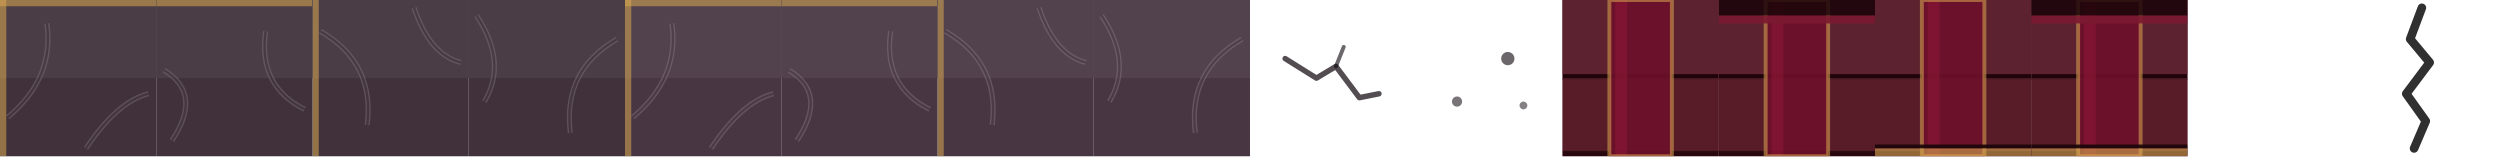
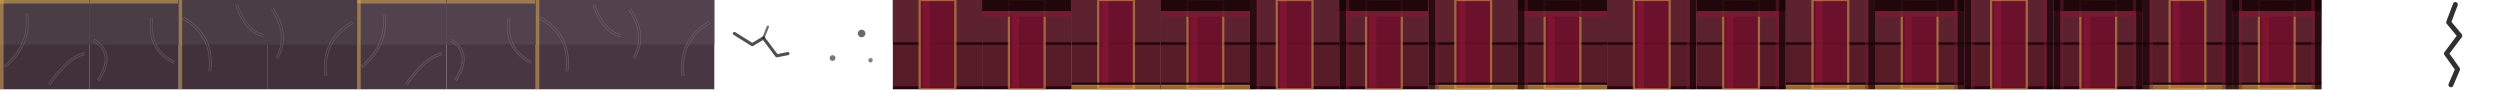
- <svg xmlns="http://www.w3.org/2000/svg" viewBox="0 0 640 40" shape-rendering="geometricPrecision">
+ <svg xmlns="http://www.w3.org/2000/svg" viewBox="0 0 1120 40" shape-rendering="geometricPrecision">
  <defs>
    <clipPath id="cell">
      <rect x="0" y="0" width="40" height="40" />
    </clipPath>
  </defs>
  <g transform="translate(0,0)" clip-path="url(#cell)">
    <rect x="0" y="0" width="40" height="40" fill="#40313b" />
    <rect x="0" y="0" width="40" height="20" fill="#4b3d46" />
    <path d="M2 30 Q14 20 12 6 M22 38 Q30 26 38 24" fill="none" stroke="#7b7077" stroke-width="1.3" opacity="0.5" />
    <path d="M2 30 Q14 20 12 6 M22 38 Q30 26 38 24" fill="none" stroke="#150710" stroke-width="0.6" opacity="0.35" />
    <rect x="0" y="0" width="40" height="1.6" fill="#d8a850" opacity="0.55" />
    <rect x="0" y="0" width="1.6" height="40" fill="#d8a850" opacity="0.55" />
  </g>
  <g transform="translate(40,0)" clip-path="url(#cell)">
    <rect x="0" y="0" width="40" height="40" fill="#40313b" />
    <rect x="0" y="0" width="40" height="20" fill="#4b3d46" />
    <path d="M38 28 Q26 22 28 8 M4 36 Q12 24 2 18" fill="none" stroke="#7b7077" stroke-width="1.3" opacity="0.5" />
    <path d="M38 28 Q26 22 28 8 M4 36 Q12 24 2 18" fill="none" stroke="#150710" stroke-width="0.6" opacity="0.35" />
    <rect x="0" y="0" width="40" height="1.6" fill="#d8a850" opacity="0.55" />
  </g>
  <g transform="translate(80,0)" clip-path="url(#cell)">
    <rect x="0" y="0" width="40" height="40" fill="#40313b" />
    <rect x="0" y="0" width="40" height="20" fill="#4b3d46" />
    <path d="M2 8 Q16 16 14 32 M26 2 Q30 14 38 16" fill="none" stroke="#7b7077" stroke-width="1.3" opacity="0.5" />
    <path d="M2 8 Q16 16 14 32 M26 2 Q30 14 38 16" fill="none" stroke="#150710" stroke-width="0.6" opacity="0.35" />
    <rect x="0" y="0" width="1.6" height="40" fill="#d8a850" opacity="0.55" />
  </g>
  <g transform="translate(120,0)" clip-path="url(#cell)">
    <rect x="0" y="0" width="40" height="40" fill="#40313b" />
    <rect x="0" y="0" width="40" height="20" fill="#4b3d46" />
    <path d="M38 10 Q24 18 26 34 M2 4 Q10 16 4 26" fill="none" stroke="#7b7077" stroke-width="1.3" opacity="0.5" />
    <path d="M38 10 Q24 18 26 34 M2 4 Q10 16 4 26" fill="none" stroke="#150710" stroke-width="0.6" opacity="0.35" />
  </g>
  <g transform="translate(160,0)" clip-path="url(#cell)">
    <rect x="0" y="0" width="40" height="40" fill="#483643" />
    <rect x="0" y="0" width="40" height="20" fill="#52424e" />
    <path d="M2 30 Q14 20 12 6 M22 38 Q30 26 38 24" fill="none" stroke="#81747d" stroke-width="1.3" opacity="0.5" />
    <path d="M2 30 Q14 20 12 6 M22 38 Q30 26 38 24" fill="none" stroke="#1c0c18" stroke-width="0.6" opacity="0.35" />
    <rect x="0" y="0" width="40" height="1.6" fill="#d8a850" opacity="0.55" />
    <rect x="0" y="0" width="1.6" height="40" fill="#d8a850" opacity="0.55" />
  </g>
  <g transform="translate(200,0)" clip-path="url(#cell)">
    <rect x="0" y="0" width="40" height="40" fill="#483643" />
    <rect x="0" y="0" width="40" height="20" fill="#52424e" />
    <path d="M38 28 Q26 22 28 8 M4 36 Q12 24 2 18" fill="none" stroke="#81747d" stroke-width="1.3" opacity="0.5" />
    <path d="M38 28 Q26 22 28 8 M4 36 Q12 24 2 18" fill="none" stroke="#1c0c18" stroke-width="0.6" opacity="0.35" />
    <rect x="0" y="0" width="40" height="1.6" fill="#d8a850" opacity="0.55" />
  </g>
  <g transform="translate(240,0)" clip-path="url(#cell)">
    <rect x="0" y="0" width="40" height="40" fill="#483643" />
    <rect x="0" y="0" width="40" height="20" fill="#52424e" />
    <path d="M2 8 Q16 16 14 32 M26 2 Q30 14 38 16" fill="none" stroke="#81747d" stroke-width="1.3" opacity="0.5" />
    <path d="M2 8 Q16 16 14 32 M26 2 Q30 14 38 16" fill="none" stroke="#1c0c18" stroke-width="0.6" opacity="0.35" />
    <rect x="0" y="0" width="1.6" height="40" fill="#d8a850" opacity="0.55" />
  </g>
  <g transform="translate(280,0)" clip-path="url(#cell)">
    <rect x="0" y="0" width="40" height="40" fill="#483643" />
    <rect x="0" y="0" width="40" height="20" fill="#52424e" />
    <path d="M38 10 Q24 18 26 34 M2 4 Q10 16 4 26" fill="none" stroke="#81747d" stroke-width="1.3" opacity="0.5" />
    <path d="M38 10 Q24 18 26 34 M2 4 Q10 16 4 26" fill="none" stroke="#1c0c18" stroke-width="0.6" opacity="0.35" />
  </g>
  <g transform="translate(320,0)" clip-path="url(#cell)">
    <polyline points="9,15 17,20 22,17 28,25 33,24" fill="none" stroke="#0a0208" stroke-width="1.4" stroke-linecap="round" stroke-linejoin="round" opacity="0.7" />
    <polyline points="22,17 24,12" fill="none" stroke="#0a0208" stroke-width="1" stroke-linecap="round" opacity="0.6" />
  </g>
  <g transform="translate(360,0)" clip-path="url(#cell)">
    <circle cx="26" cy="15" r="1.7" fill="#0a0208" opacity="0.6" />
    <circle cx="13" cy="26" r="1.3" fill="#0a0208" opacity="0.55" />
    <circle cx="30" cy="27" r="1.0" fill="#0a0208" opacity="0.5" />
  </g>
  <g transform="translate(400,0)" clip-path="url(#cell)">
    <rect x="0" y="0" width="40" height="40" fill="#4a0a18" />
    <rect x="0" y="0" width="40" height="19" fill="#5c222f" />
    <rect x="0" y="19" width="40" height="1.4" fill="#180408" opacity="0.85" />
    <rect x="0" y="20" width="40" height="19" fill="#5c222f" opacity="0.75" />
    <rect x="0" y="38.6" width="40" height="1.4" fill="#180408" opacity="0.7" />
    <rect x="12" y="0" width="16" height="40" fill="#6e102a" opacity="0.9" />
    <rect x="13.5" y="0" width="3" height="40" fill="#8f1837" opacity="0.5" />
    <rect x="12" y="0" width="16" height="40" fill="none" stroke="#d8a850" stroke-width="1" opacity="0.55" />
  </g>
  <g transform="translate(440,0)" clip-path="url(#cell)">
    <rect x="0" y="0" width="40" height="40" fill="#4a0a18" />
    <rect x="0" y="0" width="40" height="19" fill="#5c222f" />
    <rect x="0" y="19" width="40" height="1.4" fill="#180408" opacity="0.85" />
    <rect x="0" y="20" width="40" height="19" fill="#5c222f" opacity="0.75" />
    <rect x="0" y="38.6" width="40" height="1.4" fill="#180408" opacity="0.7" />
    <rect x="12" y="0" width="16" height="40" fill="#6e102a" opacity="0.9" />
    <rect x="13.5" y="0" width="3" height="40" fill="#8f1837" opacity="0.5" />
    <rect x="12" y="0" width="16" height="40" fill="none" stroke="#d8a850" stroke-width="1" opacity="0.55" />
-     <rect x="0" y="0" width="40" height="4" fill="#180408" opacity="0.85" />
-     <rect x="0" y="4" width="40" height="2" fill="#7a1830" opacity="0.9" />
+     <rect x="0" y="0" width="40" height="5" fill="#180408" opacity="0.9" />
+     <rect x="0" y="5" width="40" height="2.5" fill="#7a1830" opacity="0.9" />
  </g>
  <g transform="translate(480,0)" clip-path="url(#cell)">
    <rect x="0" y="0" width="40" height="40" fill="#4a0a18" />
    <rect x="0" y="0" width="40" height="19" fill="#5c222f" />
    <rect x="0" y="19" width="40" height="1.4" fill="#180408" opacity="0.85" />
    <rect x="0" y="20" width="40" height="19" fill="#5c222f" opacity="0.75" />
    <rect x="0" y="38.6" width="40" height="1.4" fill="#180408" opacity="0.7" />
    <rect x="12" y="0" width="16" height="40" fill="#6e102a" opacity="0.9" />
    <rect x="13.5" y="0" width="3" height="40" fill="#8f1837" opacity="0.5" />
    <rect x="12" y="0" width="16" height="40" fill="none" stroke="#d8a850" stroke-width="1" opacity="0.55" />
    <rect x="0" y="37" width="40" height="1" fill="#180408" opacity="0.9" />
    <rect x="0" y="38" width="40" height="2" fill="#d8a850" opacity="0.6" />
  </g>
  <g transform="translate(520,0)" clip-path="url(#cell)">
    <rect x="0" y="0" width="40" height="40" fill="#4a0a18" />
    <rect x="0" y="0" width="40" height="19" fill="#5c222f" />
    <rect x="0" y="19" width="40" height="1.4" fill="#180408" opacity="0.85" />
    <rect x="0" y="20" width="40" height="19" fill="#5c222f" opacity="0.75" />
    <rect x="0" y="38.6" width="40" height="1.4" fill="#180408" opacity="0.7" />
    <rect x="12" y="0" width="16" height="40" fill="#6e102a" opacity="0.9" />
    <rect x="13.5" y="0" width="3" height="40" fill="#8f1837" opacity="0.5" />
    <rect x="12" y="0" width="16" height="40" fill="none" stroke="#d8a850" stroke-width="1" opacity="0.55" />
-     <rect x="0" y="0" width="40" height="4" fill="#180408" opacity="0.85" />
-     <rect x="0" y="4" width="40" height="2" fill="#7a1830" opacity="0.9" />
+     <rect x="0" y="0" width="40" height="5" fill="#180408" opacity="0.9" />
+     <rect x="0" y="5" width="40" height="2.5" fill="#7a1830" opacity="0.9" />
    <rect x="0" y="37" width="40" height="1" fill="#180408" opacity="0.9" />
    <rect x="0" y="38" width="40" height="2" fill="#d8a850" opacity="0.6" />
  </g>
  <g transform="translate(560,0)" clip-path="url(#cell)">
+     <rect x="0" y="0" width="40" height="40" fill="#4a0a18" />
+     <rect x="0" y="0" width="40" height="19" fill="#5c222f" />
+     <rect x="0" y="19" width="40" height="1.4" fill="#180408" opacity="0.85" />
+     <rect x="0" y="20" width="40" height="19" fill="#5c222f" opacity="0.75" />
+     <rect x="0" y="38.6" width="40" height="1.4" fill="#180408" opacity="0.7" />
+     <rect x="12" y="0" width="16" height="40" fill="#6e102a" opacity="0.9" />
+     <rect x="13.5" y="0" width="3" height="40" fill="#8f1837" opacity="0.5" />
+     <rect x="12" y="0" width="16" height="40" fill="none" stroke="#d8a850" stroke-width="1" opacity="0.55" />
+     <rect x="0" y="0" width="3" height="40" fill="#180408" opacity="0.75" />
+     <rect x="3" y="0" width="1.5" height="40" fill="#7a1830" opacity="0.45" />
+   </g>
+   <g transform="translate(600,0)" clip-path="url(#cell)">
+     <rect x="0" y="0" width="40" height="40" fill="#4a0a18" />
+     <rect x="0" y="0" width="40" height="19" fill="#5c222f" />
+     <rect x="0" y="19" width="40" height="1.4" fill="#180408" opacity="0.85" />
+     <rect x="0" y="20" width="40" height="19" fill="#5c222f" opacity="0.75" />
+     <rect x="0" y="38.6" width="40" height="1.4" fill="#180408" opacity="0.7" />
+     <rect x="12" y="0" width="16" height="40" fill="#6e102a" opacity="0.9" />
+     <rect x="13.5" y="0" width="3" height="40" fill="#8f1837" opacity="0.5" />
+     <rect x="12" y="0" width="16" height="40" fill="none" stroke="#d8a850" stroke-width="1" opacity="0.55" />
+     <rect x="0" y="0" width="40" height="5" fill="#180408" opacity="0.9" />
+     <rect x="0" y="5" width="40" height="2.5" fill="#7a1830" opacity="0.9" />
+     <rect x="0" y="0" width="3" height="40" fill="#180408" opacity="0.75" />
+     <rect x="3" y="0" width="1.5" height="40" fill="#7a1830" opacity="0.45" />
+   </g>
+   <g transform="translate(640,0)" clip-path="url(#cell)">
+     <rect x="0" y="0" width="40" height="40" fill="#4a0a18" />
+     <rect x="0" y="0" width="40" height="19" fill="#5c222f" />
+     <rect x="0" y="19" width="40" height="1.4" fill="#180408" opacity="0.85" />
+     <rect x="0" y="20" width="40" height="19" fill="#5c222f" opacity="0.75" />
+     <rect x="0" y="38.6" width="40" height="1.4" fill="#180408" opacity="0.7" />
+     <rect x="12" y="0" width="16" height="40" fill="#6e102a" opacity="0.9" />
+     <rect x="13.5" y="0" width="3" height="40" fill="#8f1837" opacity="0.5" />
+     <rect x="12" y="0" width="16" height="40" fill="none" stroke="#d8a850" stroke-width="1" opacity="0.55" />
+     <rect x="0" y="37" width="40" height="1" fill="#180408" opacity="0.9" />
+     <rect x="0" y="38" width="40" height="2" fill="#d8a850" opacity="0.6" />
+     <rect x="0" y="0" width="3" height="40" fill="#180408" opacity="0.75" />
+     <rect x="3" y="0" width="1.5" height="40" fill="#7a1830" opacity="0.45" />
+   </g>
+   <g transform="translate(680,0)" clip-path="url(#cell)">
+     <rect x="0" y="0" width="40" height="40" fill="#4a0a18" />
+     <rect x="0" y="0" width="40" height="19" fill="#5c222f" />
+     <rect x="0" y="19" width="40" height="1.4" fill="#180408" opacity="0.85" />
+     <rect x="0" y="20" width="40" height="19" fill="#5c222f" opacity="0.75" />
+     <rect x="0" y="38.6" width="40" height="1.4" fill="#180408" opacity="0.7" />
+     <rect x="12" y="0" width="16" height="40" fill="#6e102a" opacity="0.9" />
+     <rect x="13.5" y="0" width="3" height="40" fill="#8f1837" opacity="0.5" />
+     <rect x="12" y="0" width="16" height="40" fill="none" stroke="#d8a850" stroke-width="1" opacity="0.55" />
+     <rect x="0" y="0" width="40" height="5" fill="#180408" opacity="0.9" />
+     <rect x="0" y="5" width="40" height="2.5" fill="#7a1830" opacity="0.9" />
+     <rect x="0" y="37" width="40" height="1" fill="#180408" opacity="0.9" />
+     <rect x="0" y="38" width="40" height="2" fill="#d8a850" opacity="0.6" />
+     <rect x="0" y="0" width="3" height="40" fill="#180408" opacity="0.75" />
+     <rect x="3" y="0" width="1.5" height="40" fill="#7a1830" opacity="0.45" />
+   </g>
+   <g transform="translate(720,0)" clip-path="url(#cell)">
+     <rect x="0" y="0" width="40" height="40" fill="#4a0a18" />
+     <rect x="0" y="0" width="40" height="19" fill="#5c222f" />
+     <rect x="0" y="19" width="40" height="1.4" fill="#180408" opacity="0.85" />
+     <rect x="0" y="20" width="40" height="19" fill="#5c222f" opacity="0.75" />
+     <rect x="0" y="38.6" width="40" height="1.4" fill="#180408" opacity="0.7" />
+     <rect x="12" y="0" width="16" height="40" fill="#6e102a" opacity="0.9" />
+     <rect x="13.5" y="0" width="3" height="40" fill="#8f1837" opacity="0.5" />
+     <rect x="12" y="0" width="16" height="40" fill="none" stroke="#d8a850" stroke-width="1" opacity="0.55" />
+     <rect x="37" y="0" width="3" height="40" fill="#180408" opacity="0.75" />
+     <rect x="35.5" y="0" width="1.5" height="40" fill="#7a1830" opacity="0.45" />
+   </g>
+   <g transform="translate(760,0)" clip-path="url(#cell)">
+     <rect x="0" y="0" width="40" height="40" fill="#4a0a18" />
+     <rect x="0" y="0" width="40" height="19" fill="#5c222f" />
+     <rect x="0" y="19" width="40" height="1.4" fill="#180408" opacity="0.85" />
+     <rect x="0" y="20" width="40" height="19" fill="#5c222f" opacity="0.75" />
+     <rect x="0" y="38.6" width="40" height="1.4" fill="#180408" opacity="0.7" />
+     <rect x="12" y="0" width="16" height="40" fill="#6e102a" opacity="0.9" />
+     <rect x="13.5" y="0" width="3" height="40" fill="#8f1837" opacity="0.5" />
+     <rect x="12" y="0" width="16" height="40" fill="none" stroke="#d8a850" stroke-width="1" opacity="0.55" />
+     <rect x="0" y="0" width="40" height="5" fill="#180408" opacity="0.9" />
+     <rect x="0" y="5" width="40" height="2.5" fill="#7a1830" opacity="0.9" />
+     <rect x="37" y="0" width="3" height="40" fill="#180408" opacity="0.75" />
+     <rect x="35.5" y="0" width="1.5" height="40" fill="#7a1830" opacity="0.45" />
+   </g>
+   <g transform="translate(800,0)" clip-path="url(#cell)">
+     <rect x="0" y="0" width="40" height="40" fill="#4a0a18" />
+     <rect x="0" y="0" width="40" height="19" fill="#5c222f" />
+     <rect x="0" y="19" width="40" height="1.4" fill="#180408" opacity="0.85" />
+     <rect x="0" y="20" width="40" height="19" fill="#5c222f" opacity="0.75" />
+     <rect x="0" y="38.6" width="40" height="1.4" fill="#180408" opacity="0.7" />
+     <rect x="12" y="0" width="16" height="40" fill="#6e102a" opacity="0.9" />
+     <rect x="13.5" y="0" width="3" height="40" fill="#8f1837" opacity="0.5" />
+     <rect x="12" y="0" width="16" height="40" fill="none" stroke="#d8a850" stroke-width="1" opacity="0.55" />
+     <rect x="0" y="37" width="40" height="1" fill="#180408" opacity="0.9" />
+     <rect x="0" y="38" width="40" height="2" fill="#d8a850" opacity="0.6" />
+     <rect x="37" y="0" width="3" height="40" fill="#180408" opacity="0.75" />
+     <rect x="35.5" y="0" width="1.5" height="40" fill="#7a1830" opacity="0.45" />
+   </g>
+   <g transform="translate(840,0)" clip-path="url(#cell)">
+     <rect x="0" y="0" width="40" height="40" fill="#4a0a18" />
+     <rect x="0" y="0" width="40" height="19" fill="#5c222f" />
+     <rect x="0" y="19" width="40" height="1.4" fill="#180408" opacity="0.85" />
+     <rect x="0" y="20" width="40" height="19" fill="#5c222f" opacity="0.75" />
+     <rect x="0" y="38.6" width="40" height="1.4" fill="#180408" opacity="0.7" />
+     <rect x="12" y="0" width="16" height="40" fill="#6e102a" opacity="0.9" />
+     <rect x="13.5" y="0" width="3" height="40" fill="#8f1837" opacity="0.5" />
+     <rect x="12" y="0" width="16" height="40" fill="none" stroke="#d8a850" stroke-width="1" opacity="0.55" />
+     <rect x="0" y="0" width="40" height="5" fill="#180408" opacity="0.9" />
+     <rect x="0" y="5" width="40" height="2.5" fill="#7a1830" opacity="0.9" />
+     <rect x="0" y="37" width="40" height="1" fill="#180408" opacity="0.9" />
+     <rect x="0" y="38" width="40" height="2" fill="#d8a850" opacity="0.6" />
+     <rect x="37" y="0" width="3" height="40" fill="#180408" opacity="0.75" />
+     <rect x="35.5" y="0" width="1.5" height="40" fill="#7a1830" opacity="0.45" />
+   </g>
+   <g transform="translate(880,0)" clip-path="url(#cell)">
+     <rect x="0" y="0" width="40" height="40" fill="#4a0a18" />
+     <rect x="0" y="0" width="40" height="19" fill="#5c222f" />
+     <rect x="0" y="19" width="40" height="1.4" fill="#180408" opacity="0.85" />
+     <rect x="0" y="20" width="40" height="19" fill="#5c222f" opacity="0.75" />
+     <rect x="0" y="38.6" width="40" height="1.4" fill="#180408" opacity="0.7" />
+     <rect x="12" y="0" width="16" height="40" fill="#6e102a" opacity="0.9" />
+     <rect x="13.5" y="0" width="3" height="40" fill="#8f1837" opacity="0.5" />
+     <rect x="12" y="0" width="16" height="40" fill="none" stroke="#d8a850" stroke-width="1" opacity="0.55" />
+     <rect x="0" y="0" width="3" height="40" fill="#180408" opacity="0.75" />
+     <rect x="3" y="0" width="1.5" height="40" fill="#7a1830" opacity="0.45" />
+     <rect x="37" y="0" width="3" height="40" fill="#180408" opacity="0.75" />
+     <rect x="35.5" y="0" width="1.5" height="40" fill="#7a1830" opacity="0.45" />
+   </g>
+   <g transform="translate(920,0)" clip-path="url(#cell)">
+     <rect x="0" y="0" width="40" height="40" fill="#4a0a18" />
+     <rect x="0" y="0" width="40" height="19" fill="#5c222f" />
+     <rect x="0" y="19" width="40" height="1.4" fill="#180408" opacity="0.85" />
+     <rect x="0" y="20" width="40" height="19" fill="#5c222f" opacity="0.75" />
+     <rect x="0" y="38.6" width="40" height="1.4" fill="#180408" opacity="0.7" />
+     <rect x="12" y="0" width="16" height="40" fill="#6e102a" opacity="0.9" />
+     <rect x="13.5" y="0" width="3" height="40" fill="#8f1837" opacity="0.5" />
+     <rect x="12" y="0" width="16" height="40" fill="none" stroke="#d8a850" stroke-width="1" opacity="0.55" />
+     <rect x="0" y="0" width="40" height="5" fill="#180408" opacity="0.9" />
+     <rect x="0" y="5" width="40" height="2.5" fill="#7a1830" opacity="0.9" />
+     <rect x="0" y="0" width="3" height="40" fill="#180408" opacity="0.75" />
+     <rect x="3" y="0" width="1.5" height="40" fill="#7a1830" opacity="0.45" />
+     <rect x="37" y="0" width="3" height="40" fill="#180408" opacity="0.75" />
+     <rect x="35.5" y="0" width="1.5" height="40" fill="#7a1830" opacity="0.45" />
+   </g>
+   <g transform="translate(960,0)" clip-path="url(#cell)">
+     <rect x="0" y="0" width="40" height="40" fill="#4a0a18" />
+     <rect x="0" y="0" width="40" height="19" fill="#5c222f" />
+     <rect x="0" y="19" width="40" height="1.4" fill="#180408" opacity="0.85" />
+     <rect x="0" y="20" width="40" height="19" fill="#5c222f" opacity="0.75" />
+     <rect x="0" y="38.6" width="40" height="1.4" fill="#180408" opacity="0.7" />
+     <rect x="12" y="0" width="16" height="40" fill="#6e102a" opacity="0.9" />
+     <rect x="13.5" y="0" width="3" height="40" fill="#8f1837" opacity="0.5" />
+     <rect x="12" y="0" width="16" height="40" fill="none" stroke="#d8a850" stroke-width="1" opacity="0.55" />
+     <rect x="0" y="37" width="40" height="1" fill="#180408" opacity="0.9" />
+     <rect x="0" y="38" width="40" height="2" fill="#d8a850" opacity="0.6" />
+     <rect x="0" y="0" width="3" height="40" fill="#180408" opacity="0.75" />
+     <rect x="3" y="0" width="1.5" height="40" fill="#7a1830" opacity="0.45" />
+     <rect x="37" y="0" width="3" height="40" fill="#180408" opacity="0.75" />
+     <rect x="35.5" y="0" width="1.5" height="40" fill="#7a1830" opacity="0.45" />
+   </g>
+   <g transform="translate(1000,0)" clip-path="url(#cell)">
+     <rect x="0" y="0" width="40" height="40" fill="#4a0a18" />
+     <rect x="0" y="0" width="40" height="19" fill="#5c222f" />
+     <rect x="0" y="19" width="40" height="1.4" fill="#180408" opacity="0.85" />
+     <rect x="0" y="20" width="40" height="19" fill="#5c222f" opacity="0.75" />
+     <rect x="0" y="38.6" width="40" height="1.4" fill="#180408" opacity="0.7" />
+     <rect x="12" y="0" width="16" height="40" fill="#6e102a" opacity="0.9" />
+     <rect x="13.5" y="0" width="3" height="40" fill="#8f1837" opacity="0.5" />
+     <rect x="12" y="0" width="16" height="40" fill="none" stroke="#d8a850" stroke-width="1" opacity="0.55" />
+     <rect x="0" y="0" width="40" height="5" fill="#180408" opacity="0.9" />
+     <rect x="0" y="5" width="40" height="2.5" fill="#7a1830" opacity="0.9" />
+     <rect x="0" y="37" width="40" height="1" fill="#180408" opacity="0.9" />
+     <rect x="0" y="38" width="40" height="2" fill="#d8a850" opacity="0.6" />
+     <rect x="0" y="0" width="3" height="40" fill="#180408" opacity="0.75" />
+     <rect x="3" y="0" width="1.5" height="40" fill="#7a1830" opacity="0.45" />
+     <rect x="37" y="0" width="3" height="40" fill="#180408" opacity="0.75" />
+     <rect x="35.5" y="0" width="1.5" height="40" fill="#7a1830" opacity="0.45" />
+   </g>
+   <g transform="translate(1040,0)" clip-path="url(#cell)">
    
  </g>
-   <g transform="translate(600,0)" clip-path="url(#cell)">
+   <g transform="translate(1080,0)" clip-path="url(#cell)">
    <polyline points="20,2 17,10 22,16 16,24 21,31 18,38" fill="none" stroke="#1a1a1a" stroke-width="2.2" stroke-linecap="round" stroke-linejoin="round" opacity="0.9" />
    <polyline points="17,10 11,13 M22,16 28,18 M16,24 10,27 M21,31 27,33" fill="none" stroke="#1a1a1a" stroke-width="1.4" stroke-linecap="round" opacity="0.8" />
  </g>
</svg>
